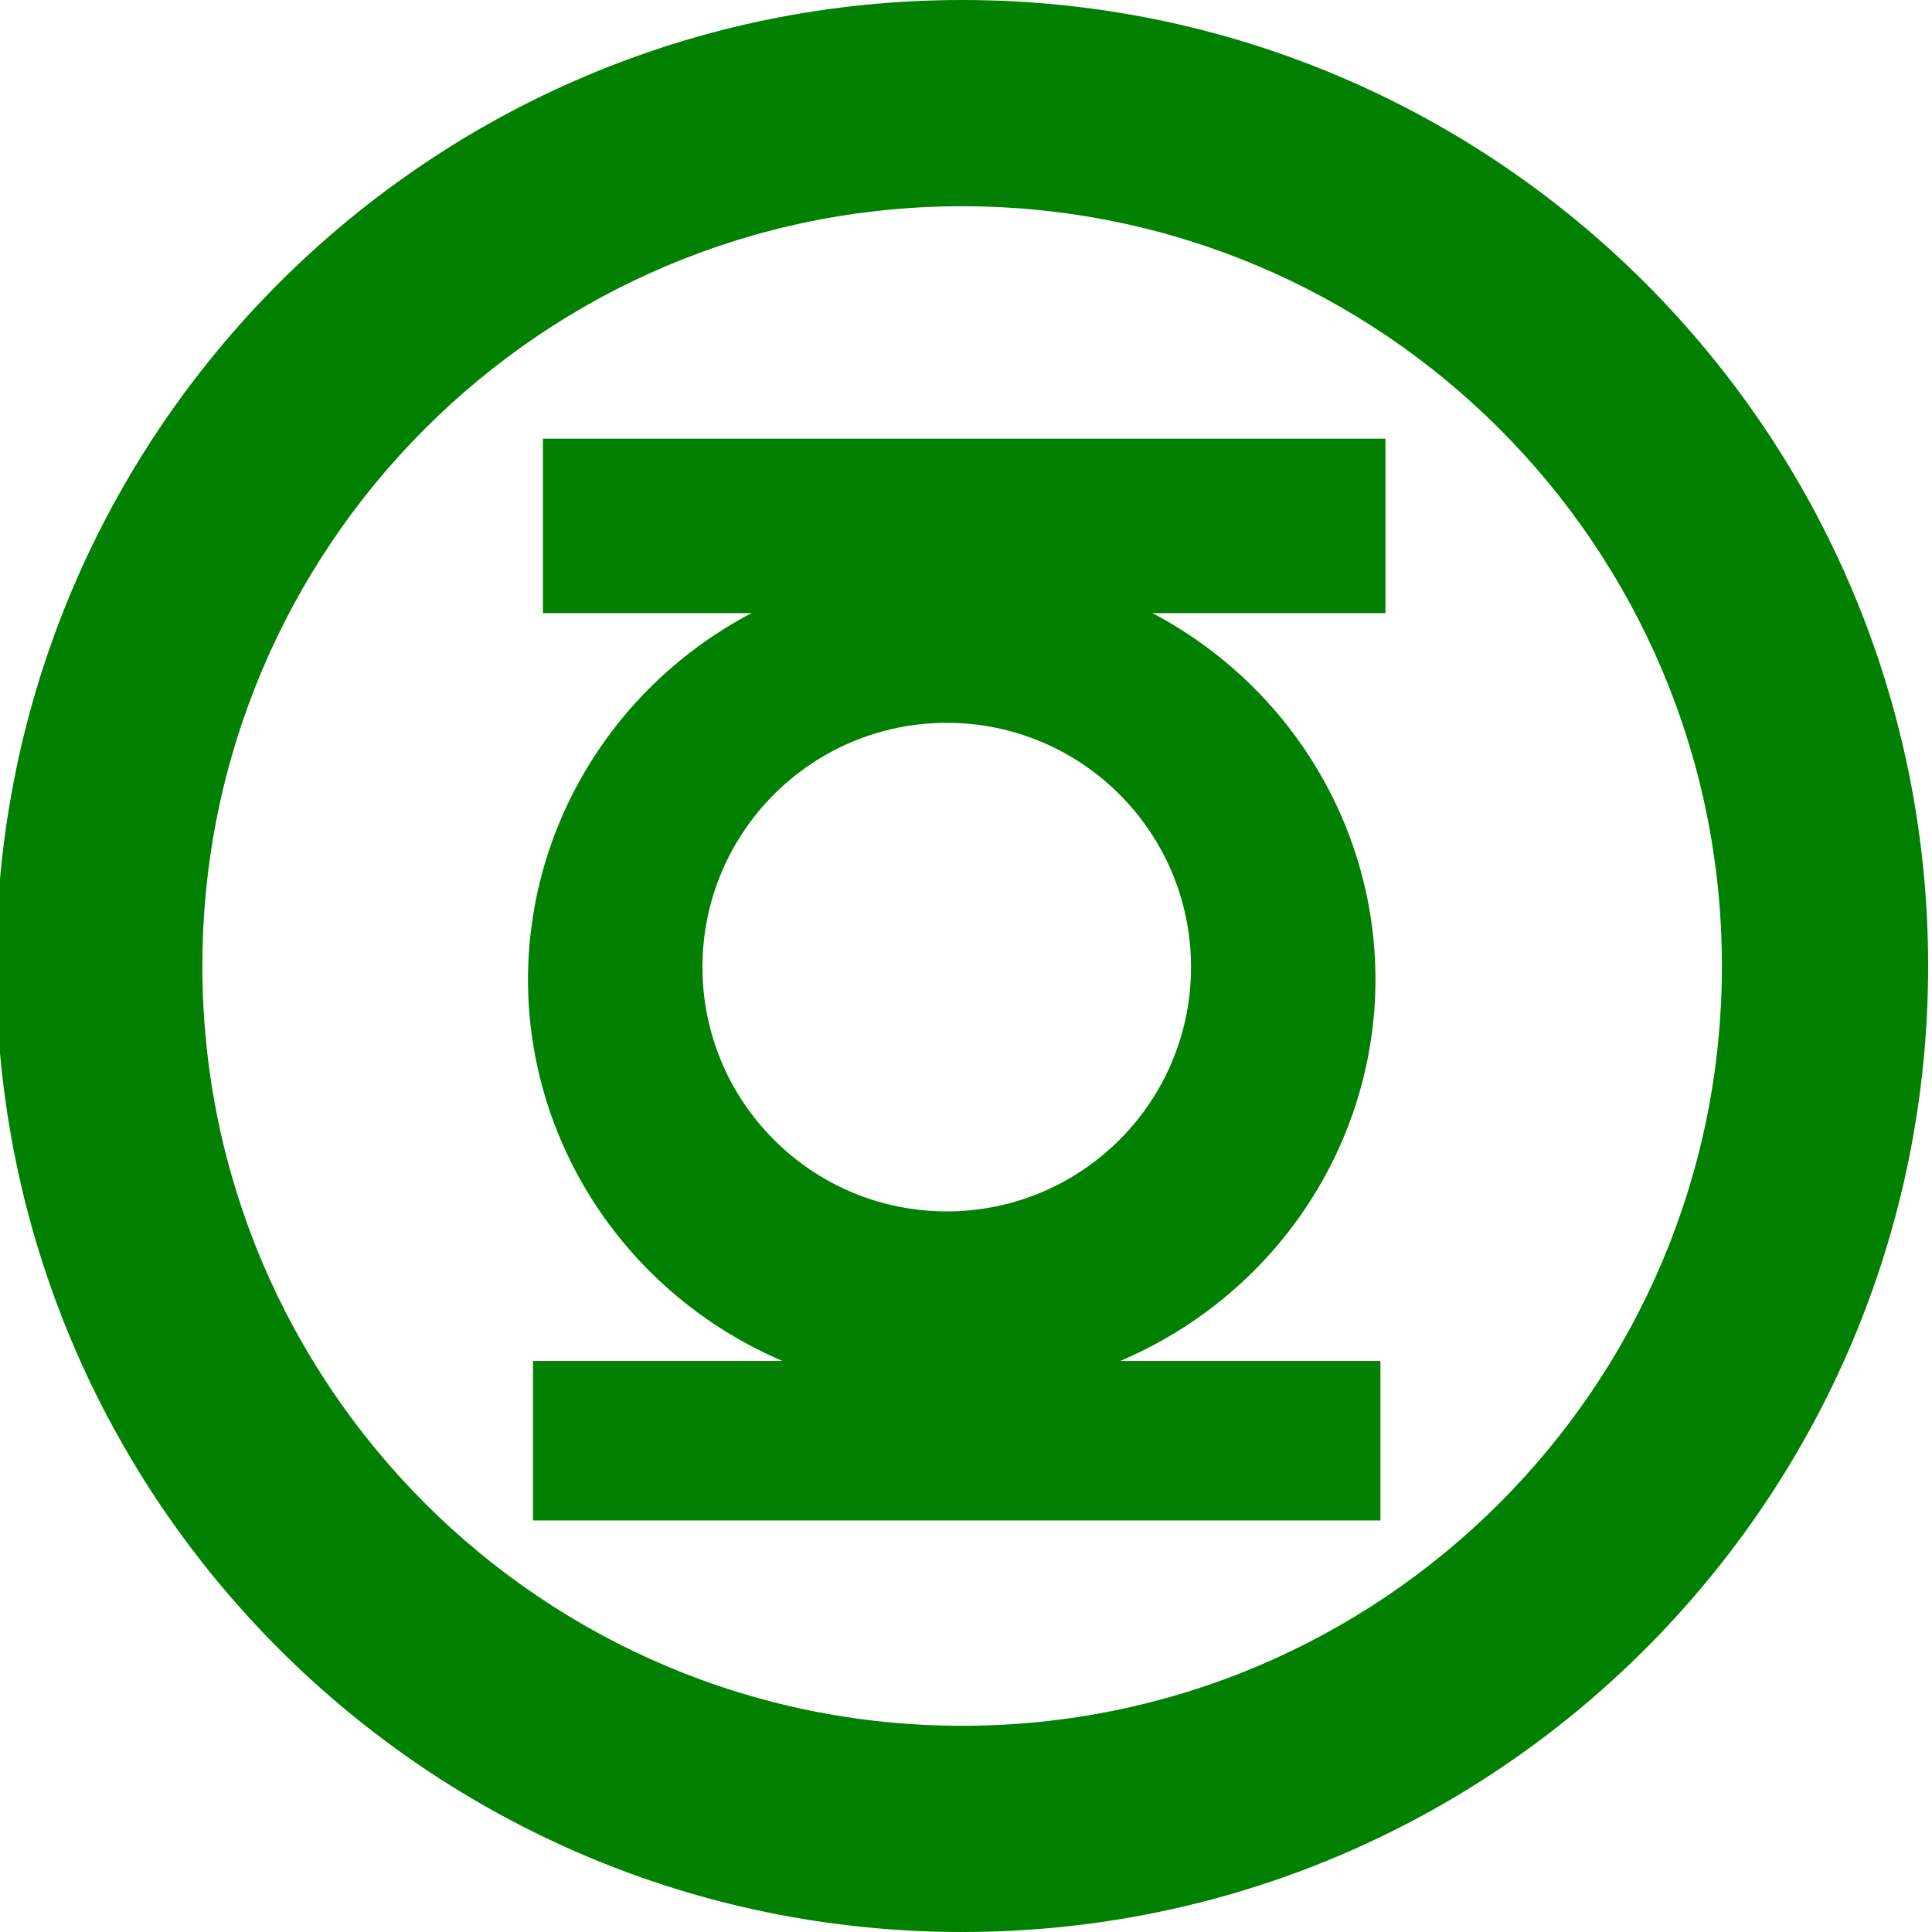
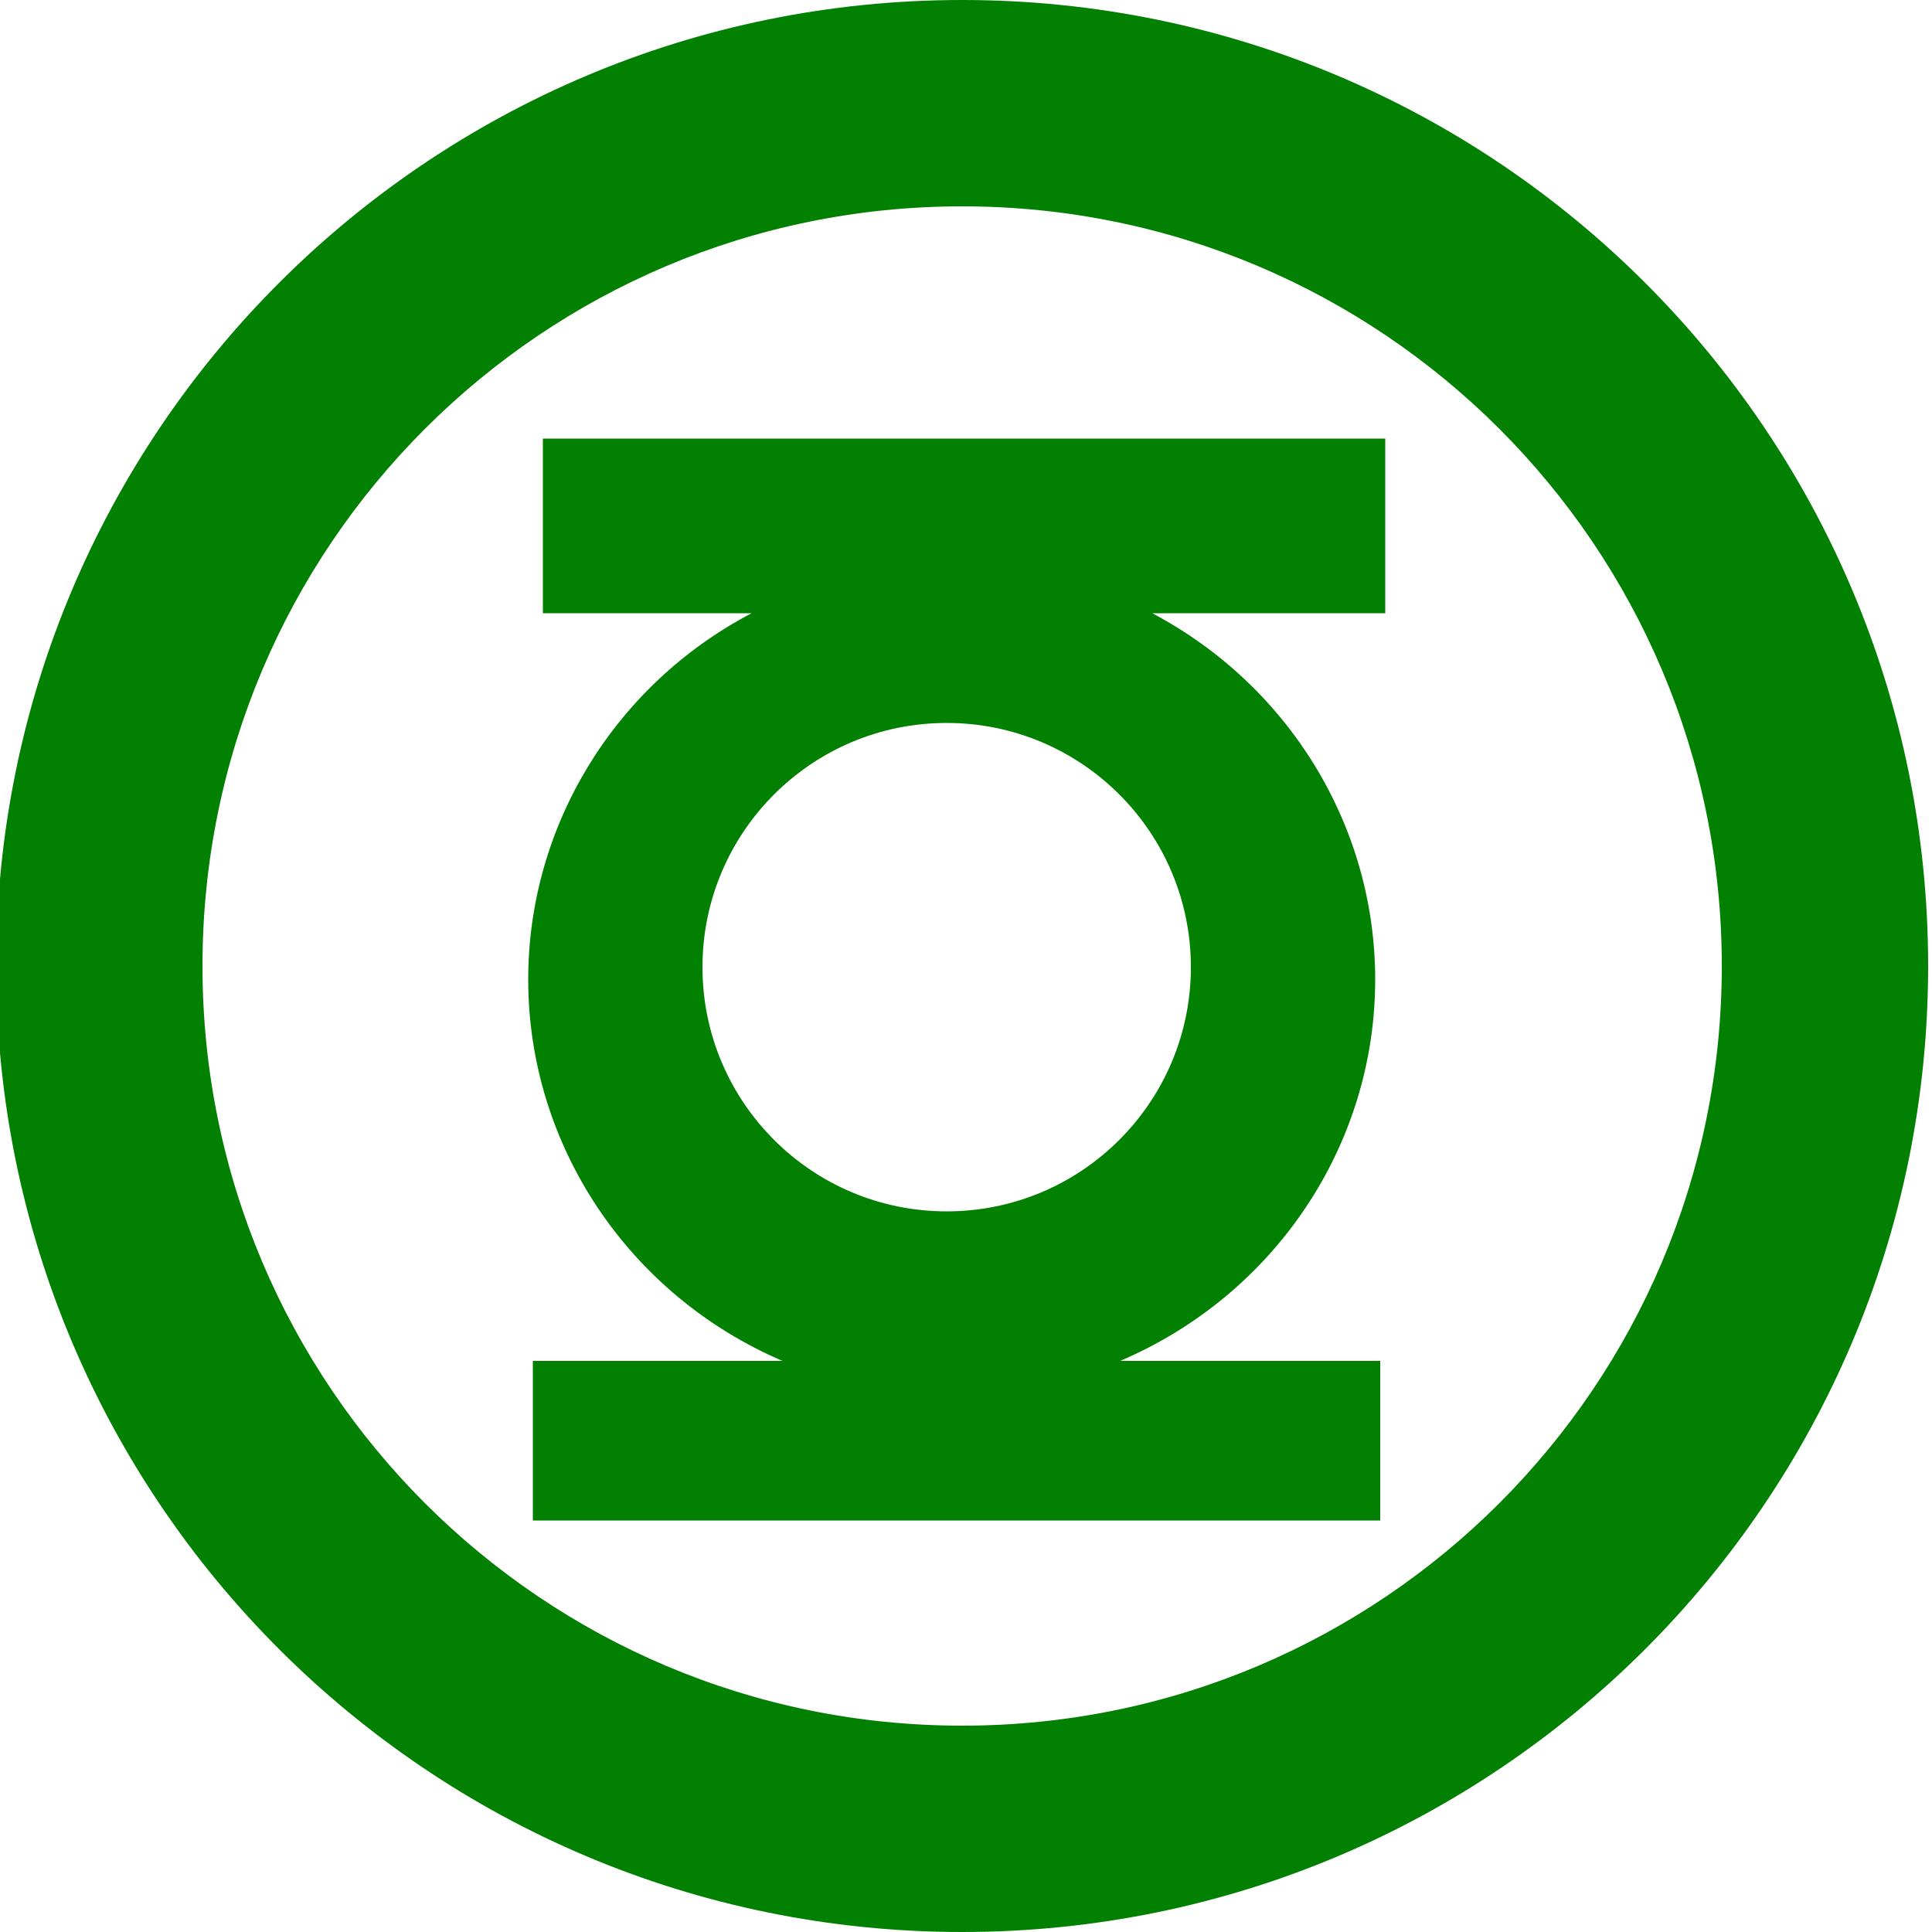
- <svg xmlns="http://www.w3.org/2000/svg" version="1.1" id="Capa_1" x="0px" y="0px" width="500px" height="500px" viewBox="0 0 500 500" enable-background="new 0 0 500 500" xml:space="preserve">
+ <svg xmlns="http://www.w3.org/2000/svg" version="1.1" id="Capa_1" x="0px" y="0px" width="500px" height="500px" viewBox="-229 31 500 500" enable-background="new -229 31 500 500" xml:space="preserve">
  <g id="layer1" transform="translate(-72.00439,-114.8152)">
</g>
-   <path id="path28" fill="#018001" d="M140.51,113.527v45.158h53.956c-35.573,18.744-57.786,55.171-57.825,94.827  c0.023,42.834,25.876,81.584,65.847,98.699h-64.555v41.283h219.325v-41.283h-67.324c40.049-17.06,65.982-55.822,66.039-98.699  c-0.016-39.627-22.172-76.048-57.691-94.827h60.27v-45.158H140.51z M245.016,187.068c34.916,0,63.218,28.304,63.218,63.218l0,0  c0,34.916-28.305,63.219-63.218,63.219c-34.914,0-63.219-28.303-63.22-63.219C181.798,215.372,210.102,187.068,245.016,187.068  L245.016,187.068z" />
-   <g id="g40">
-     <path id="path21" fill="#018001" d="M249-0.001C110.93-0.001-1,111.927-1,250c0,0,0,0,0,0.002c0,138.07,111.93,249.999,250,249.999   c138.071,0,250-111.929,250-249.999C499,111.933,387.074-0.001,249.002-0.001C249.001-0.001,249.001-0.001,249-0.001z M249,53.374   c108.596,0,196.629,88.032,196.629,196.629l0,0c0,108.595-88.033,196.63-196.629,196.63c-108.595,0-196.629-88.035-196.629-196.63   C52.371,141.406,140.404,53.374,249,53.374L249,53.374z" />
-   </g>
+   <path fill="#018001" d="M-88.5,144.5v45.2h54c-35.6,18.7-57.8,55.2-57.8,94.8c0,42.8,25.9,81.6,65.8,98.7h-64.6v41.3h219.3v-41.3  H60.9c40-17.1,66-55.8,66-98.7c0-39.6-22.2-76-57.7-94.8h60.3v-45.2C129.6,144.5-88.5,144.5-88.5,144.5z M16,218.1  c34.9,0,63.2,28.3,63.2,63.2l0,0c0,34.9-28.3,63.2-63.2,63.2c-34.9,0-63.2-28.3-63.2-63.2C-47.2,246.4-18.9,218.1,16,218.1L16,218.1  z M20,31c-138.1,0-250,111.9-250,250c0,0,0,0,0,0c0,138.1,111.9,250,250,250c138.1,0,250-111.9,250-250C270,142.9,158.1,31,20,31  C20,31,20,31,20,31z M20,84.4c108.6,0,196.6,88,196.6,196.6l0,0c0,108.6-88,196.6-196.6,196.6c-108.6,0-196.6-88-196.6-196.6  C-176.6,172.4-88.6,84.4,20,84.4L20,84.4z" />
</svg>
